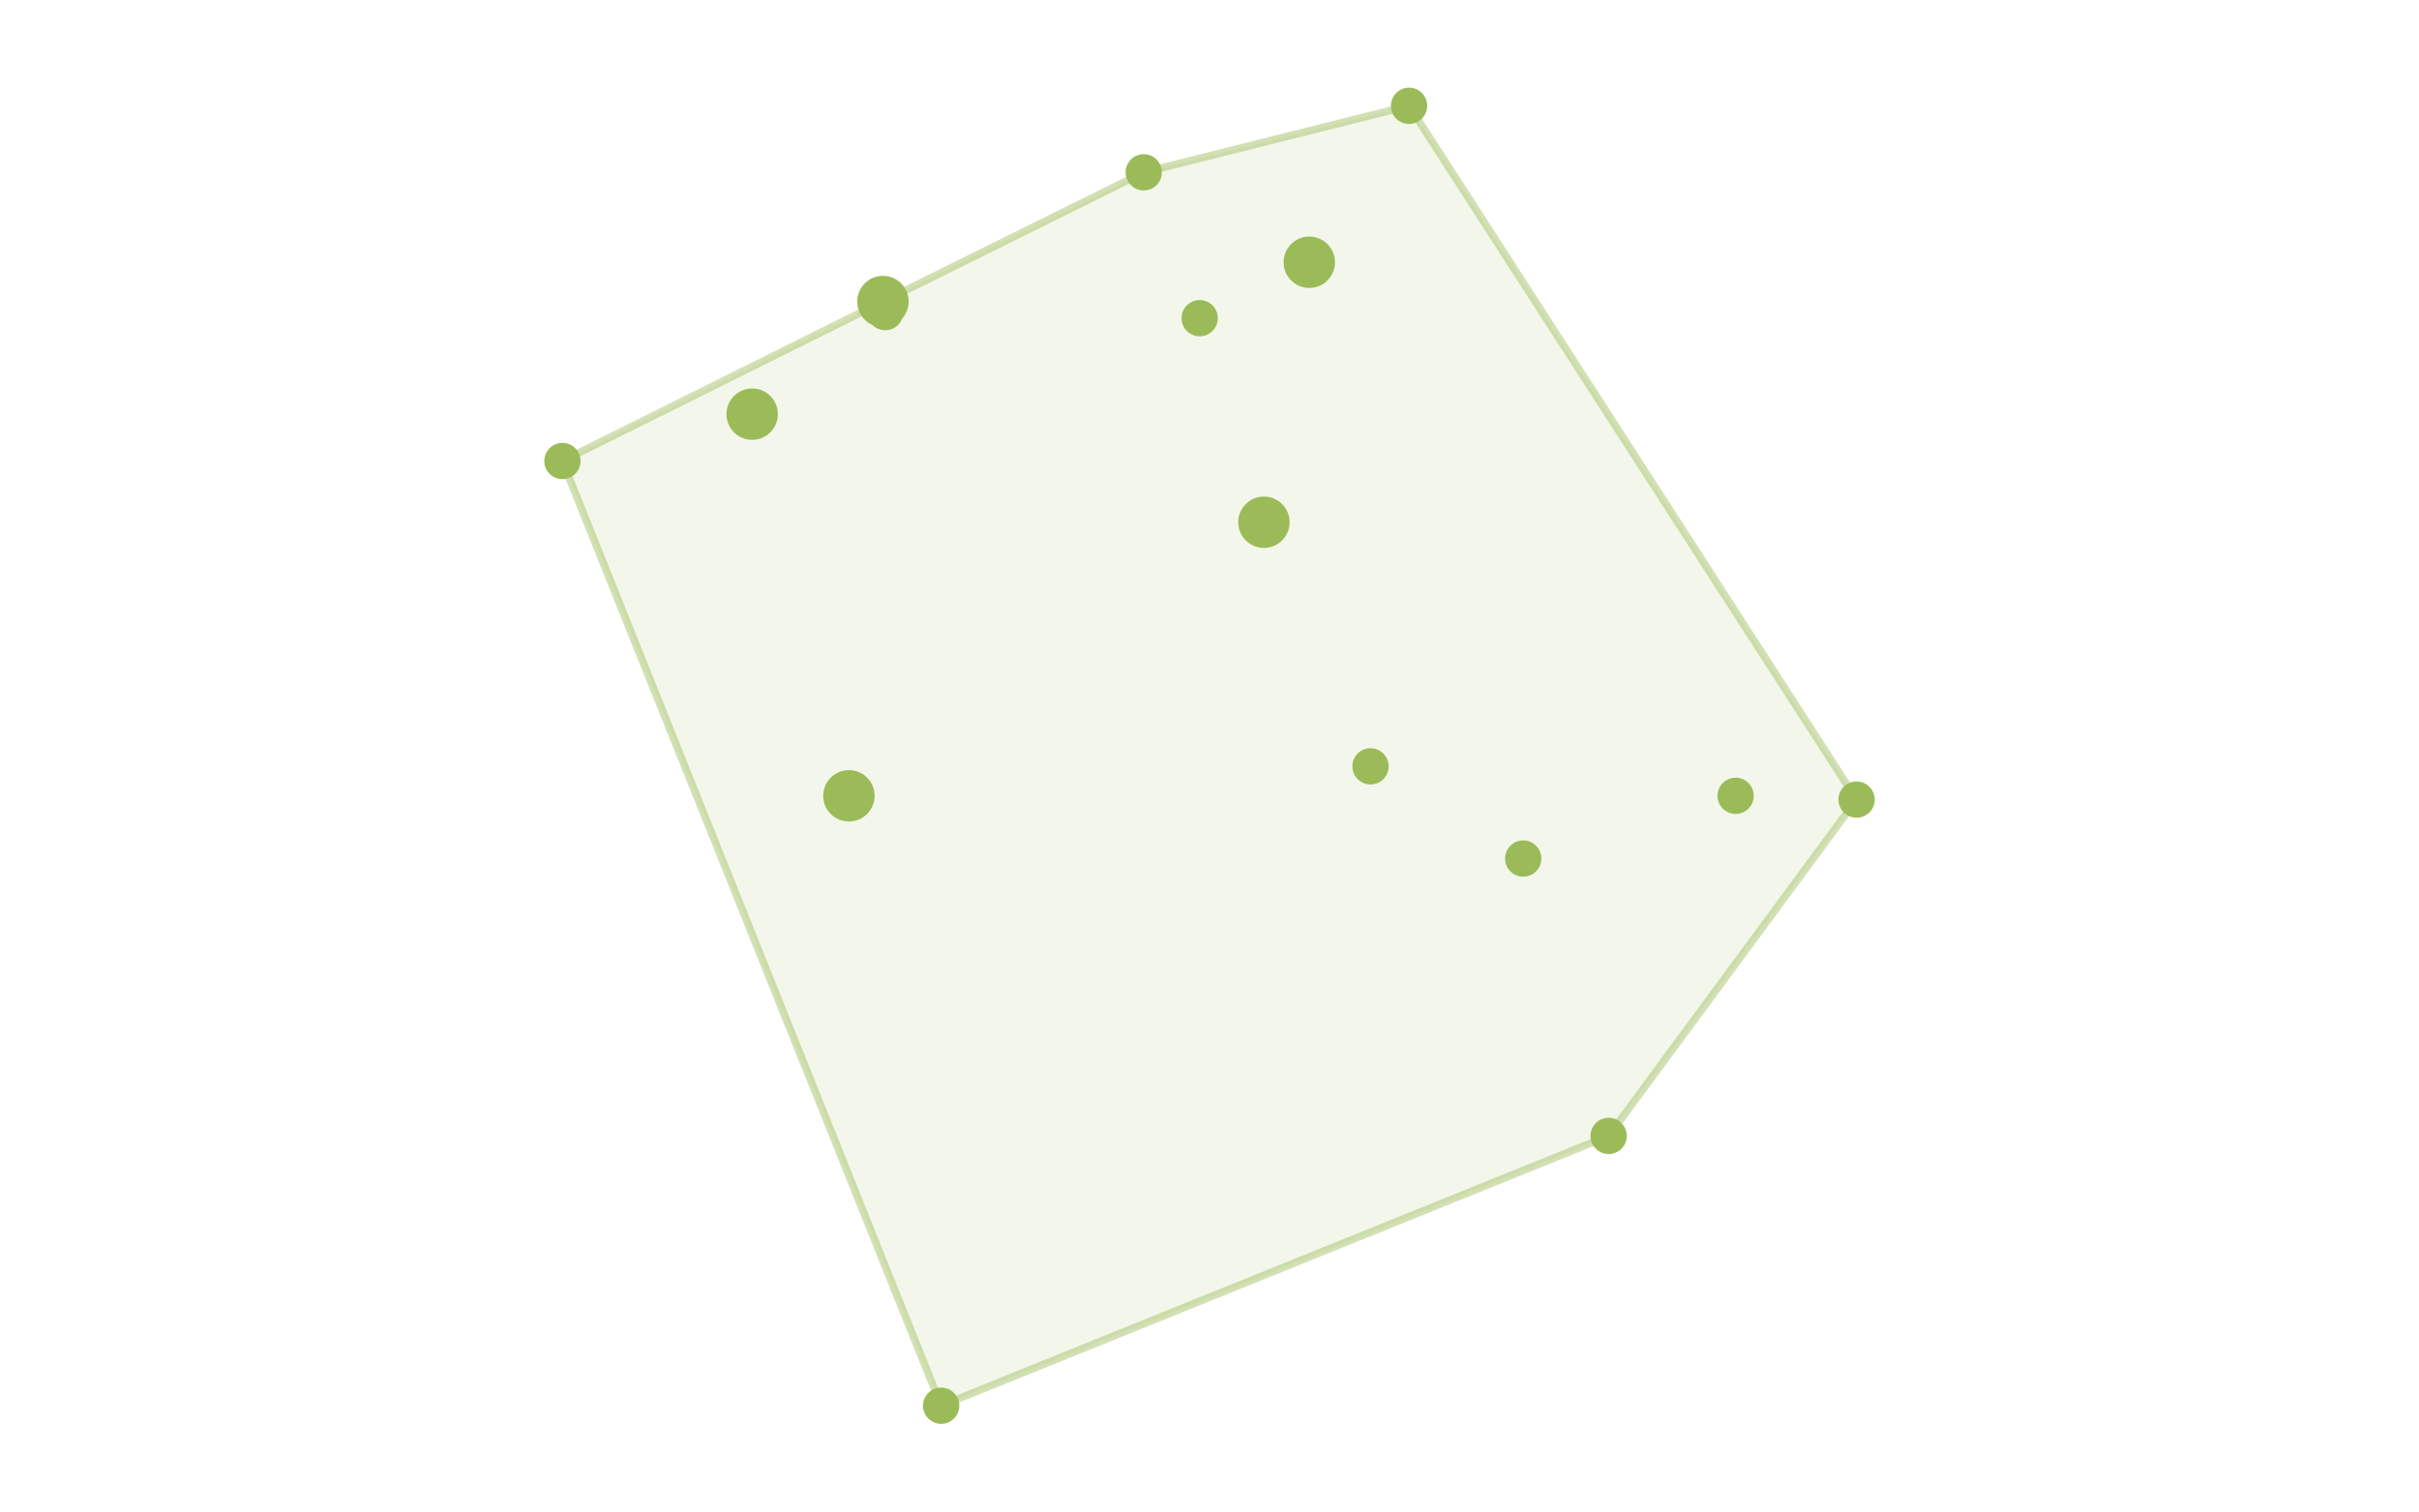
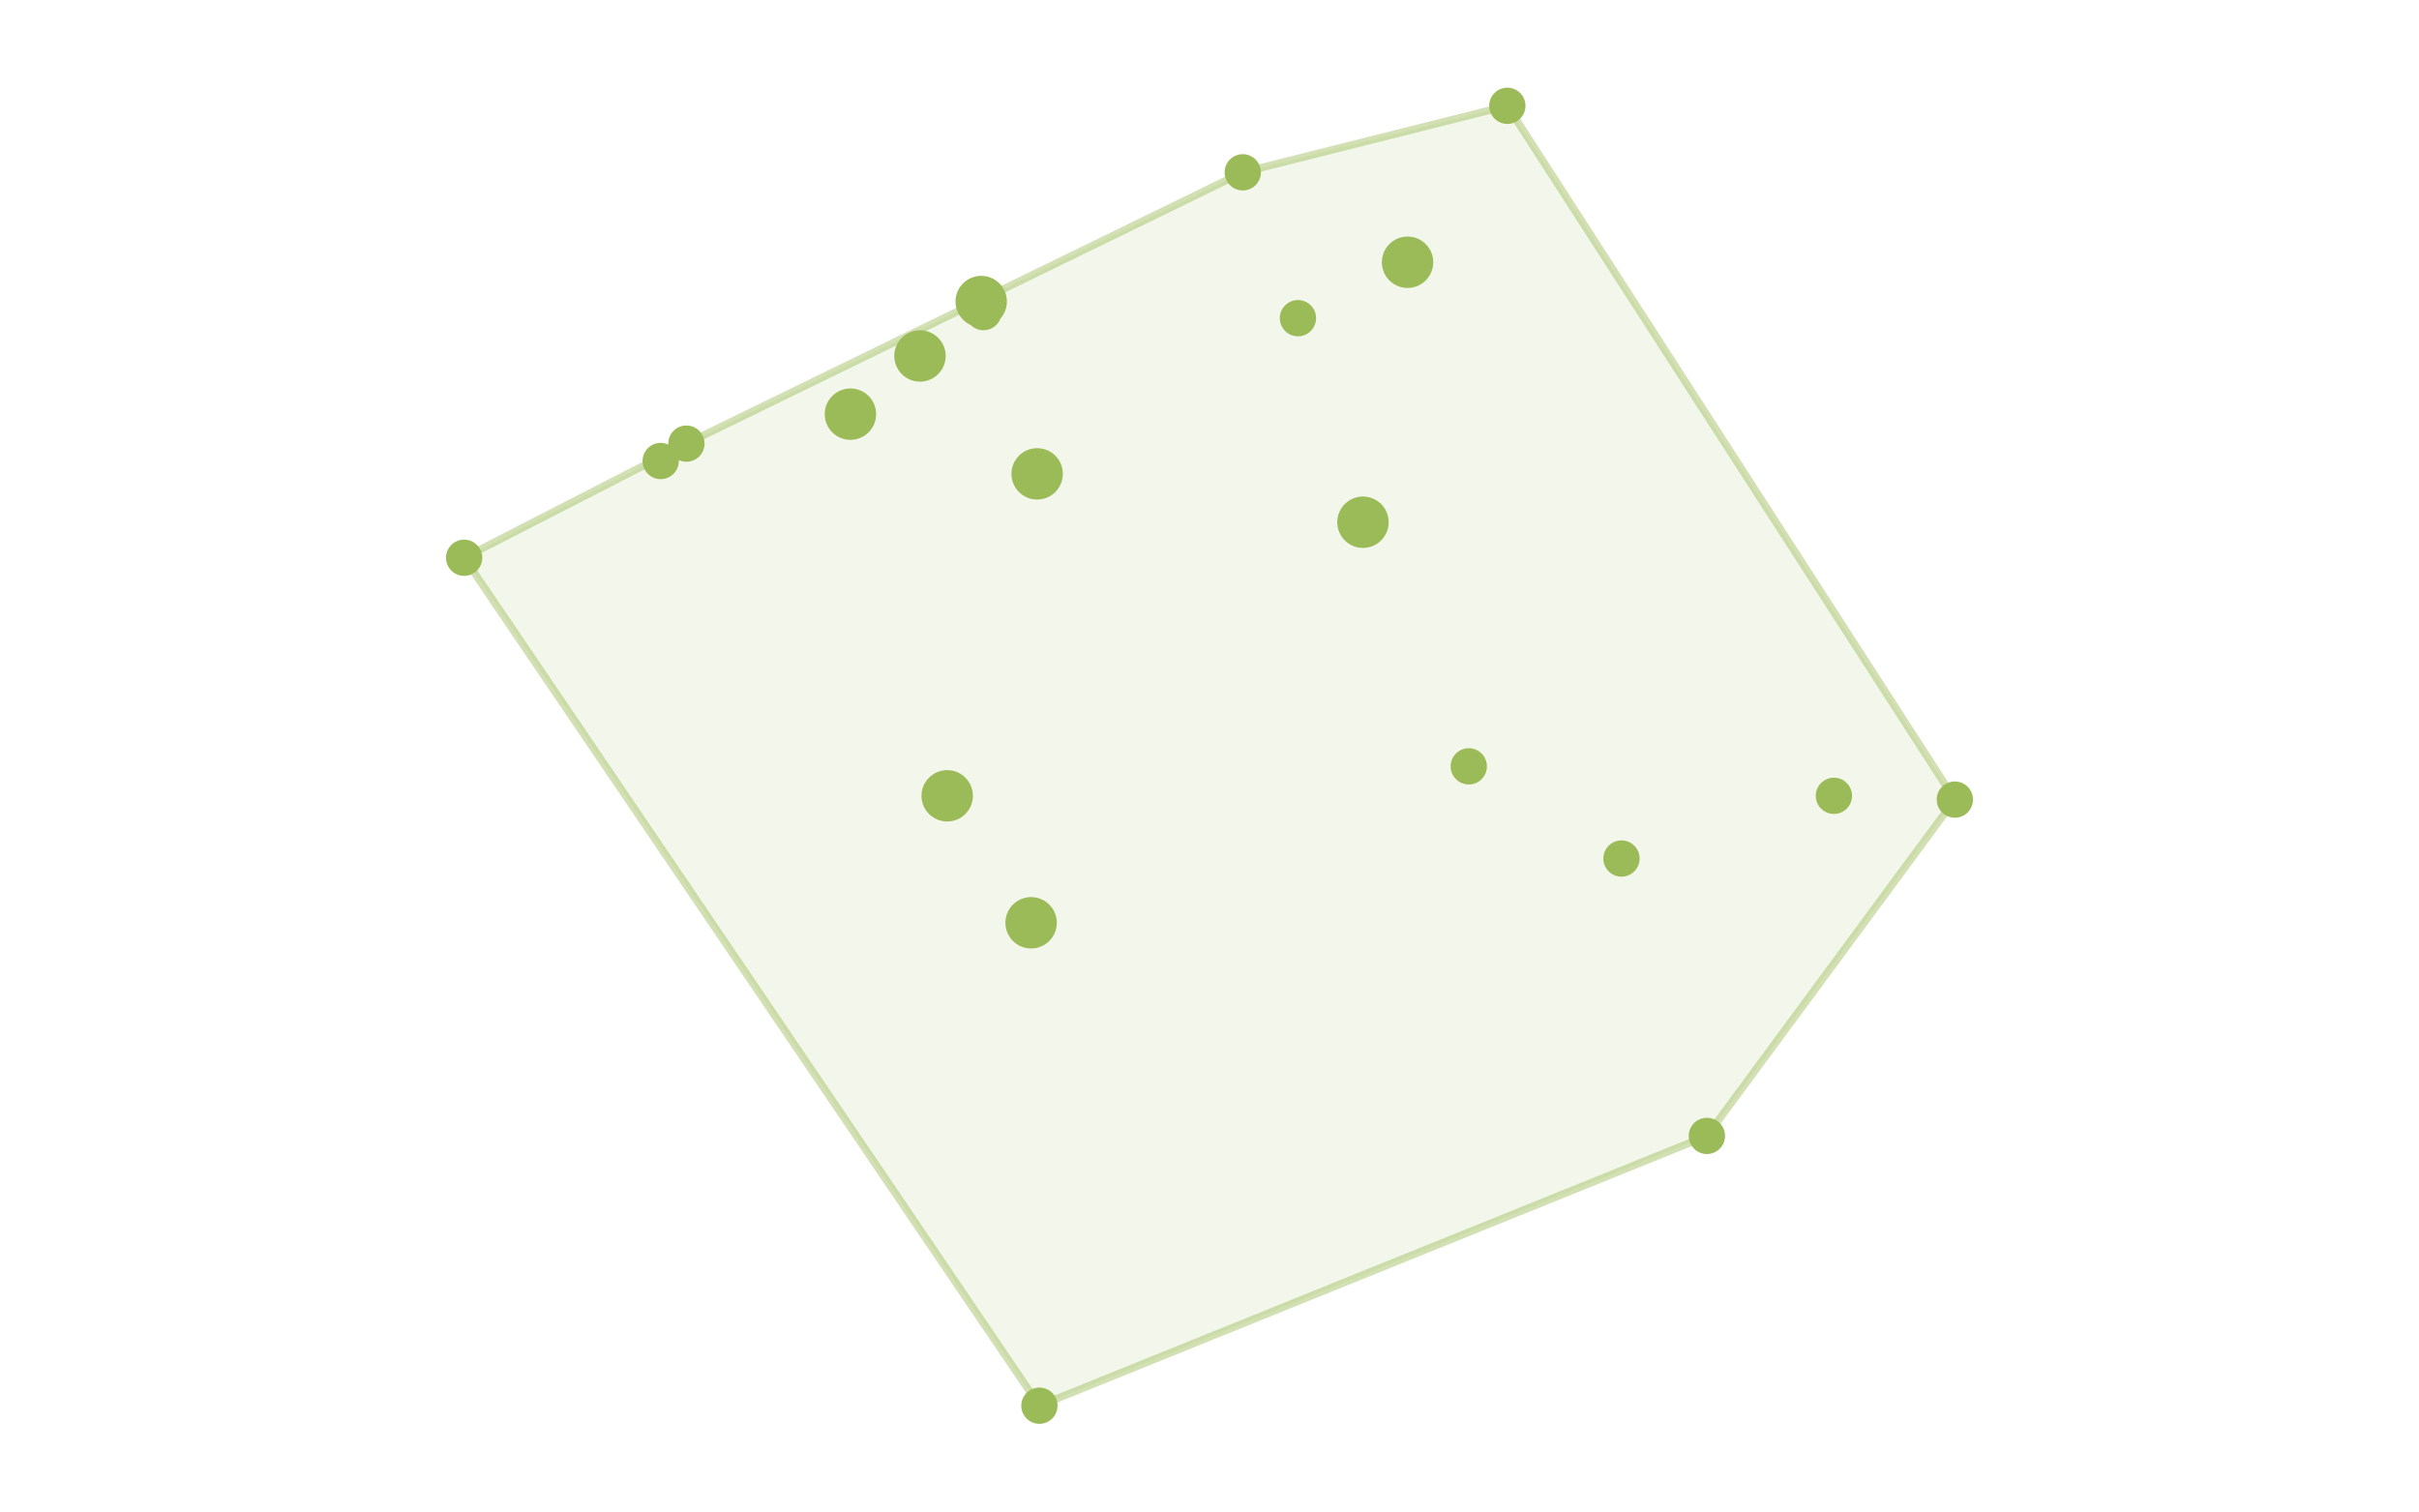
<svg xmlns="http://www.w3.org/2000/svg" viewBox="0 0 320 200" width="320" height="200" role="img" aria-labelledby="t d">
-   <path d="M74.4 61L116.8 39.9L151.3 22.8L186.4 14L245.6 105.8L212.8 150.3L124.5 186Z" fill="#9BBB59" fill-opacity=".12" stroke="#9BBB59" stroke-opacity=".45" stroke-width="1" stroke-linejoin="round" />
-   <circle cx="167.2" cy="69.1" r="3.4" fill="#9BBB59" />
-   <circle cx="173.2" cy="34.7" r="3.4" fill="#9BBB59" />
-   <circle cx="181.3" cy="101.4" r="2.4" fill="#9BBB59" />
-   <circle cx="245.6" cy="105.8" r="2.4" fill="#9BBB59" />
-   <circle cx="186.4" cy="14" r="2.4" fill="#9BBB59" />
-   <circle cx="229.6" cy="105.3" r="2.4" fill="#9BBB59" />
-   <circle cx="124.5" cy="186" r="2.4" fill="#9BBB59" />
-   <circle cx="201.5" cy="113.6" r="2.4" fill="#9BBB59" />
-   <circle cx="74.4" cy="61" r="2.4" fill="#9BBB59" />
-   <circle cx="212.8" cy="150.3" r="2.4" fill="#9BBB59" />
-   <circle cx="158.7" cy="42.1" r="2.4" fill="#9BBB59" />
-   <circle cx="151.3" cy="22.8" r="2.4" fill="#9BBB59" />
-   <circle cx="116.8" cy="39.9" r="3.4" fill="#9BBB59" />
-   <circle cx="99.5" cy="54.8" r="3.4" fill="#9BBB59" />
-   <circle cx="112.3" cy="105.3" r="3.4" fill="#9BBB59" />
-   <circle cx="117.1" cy="41.3" r="2.4" fill="#9BBB59" />
+   <path d="M61.4 73.8L90.8 58.7L164.4 22.8L199.4 14L258.6 105.8L225.8 150.3L137.5 186Z" fill="#9BBB59" fill-opacity=".12" stroke="#9BBB59" stroke-opacity=".45" stroke-width="1" stroke-linejoin="round" />
+   <circle cx="180.3" cy="69.1" r="3.4" fill="#9BBB59" />
+   <circle cx="186.2" cy="34.7" r="3.4" fill="#9BBB59" />
+   <circle cx="194.3" cy="101.4" r="2.4" fill="#9BBB59" />
+   <circle cx="258.6" cy="105.8" r="2.4" fill="#9BBB59" />
+   <circle cx="199.4" cy="14" r="2.4" fill="#9BBB59" />
+   <circle cx="242.6" cy="105.3" r="2.4" fill="#9BBB59" />
+   <circle cx="137.5" cy="186" r="2.4" fill="#9BBB59" />
+   <circle cx="214.5" cy="113.6" r="2.4" fill="#9BBB59" />
+   <circle cx="87.4" cy="61" r="2.4" fill="#9BBB59" />
+   <circle cx="225.8" cy="150.3" r="2.4" fill="#9BBB59" />
+   <circle cx="61.4" cy="73.8" r="2.4" fill="#9BBB59" />
+   <circle cx="171.7" cy="42.1" r="2.4" fill="#9BBB59" />
+   <circle cx="164.4" cy="22.8" r="2.4" fill="#9BBB59" />
+   <circle cx="129.8" cy="39.9" r="3.4" fill="#9BBB59" />
+   <circle cx="136.4" cy="122.1" r="3.4" fill="#9BBB59" />
+   <circle cx="112.5" cy="54.8" r="3.4" fill="#9BBB59" />
+   <circle cx="137.2" cy="62.7" r="3.4" fill="#9BBB59" />
+   <circle cx="125.3" cy="105.3" r="3.4" fill="#9BBB59" />
+   <circle cx="121.7" cy="47.1" r="3.4" fill="#9BBB59" />
+   <circle cx="130.1" cy="41.3" r="2.4" fill="#9BBB59" />
+   <circle cx="90.8" cy="58.7" r="2.4" fill="#9BBB59" />
</svg>
